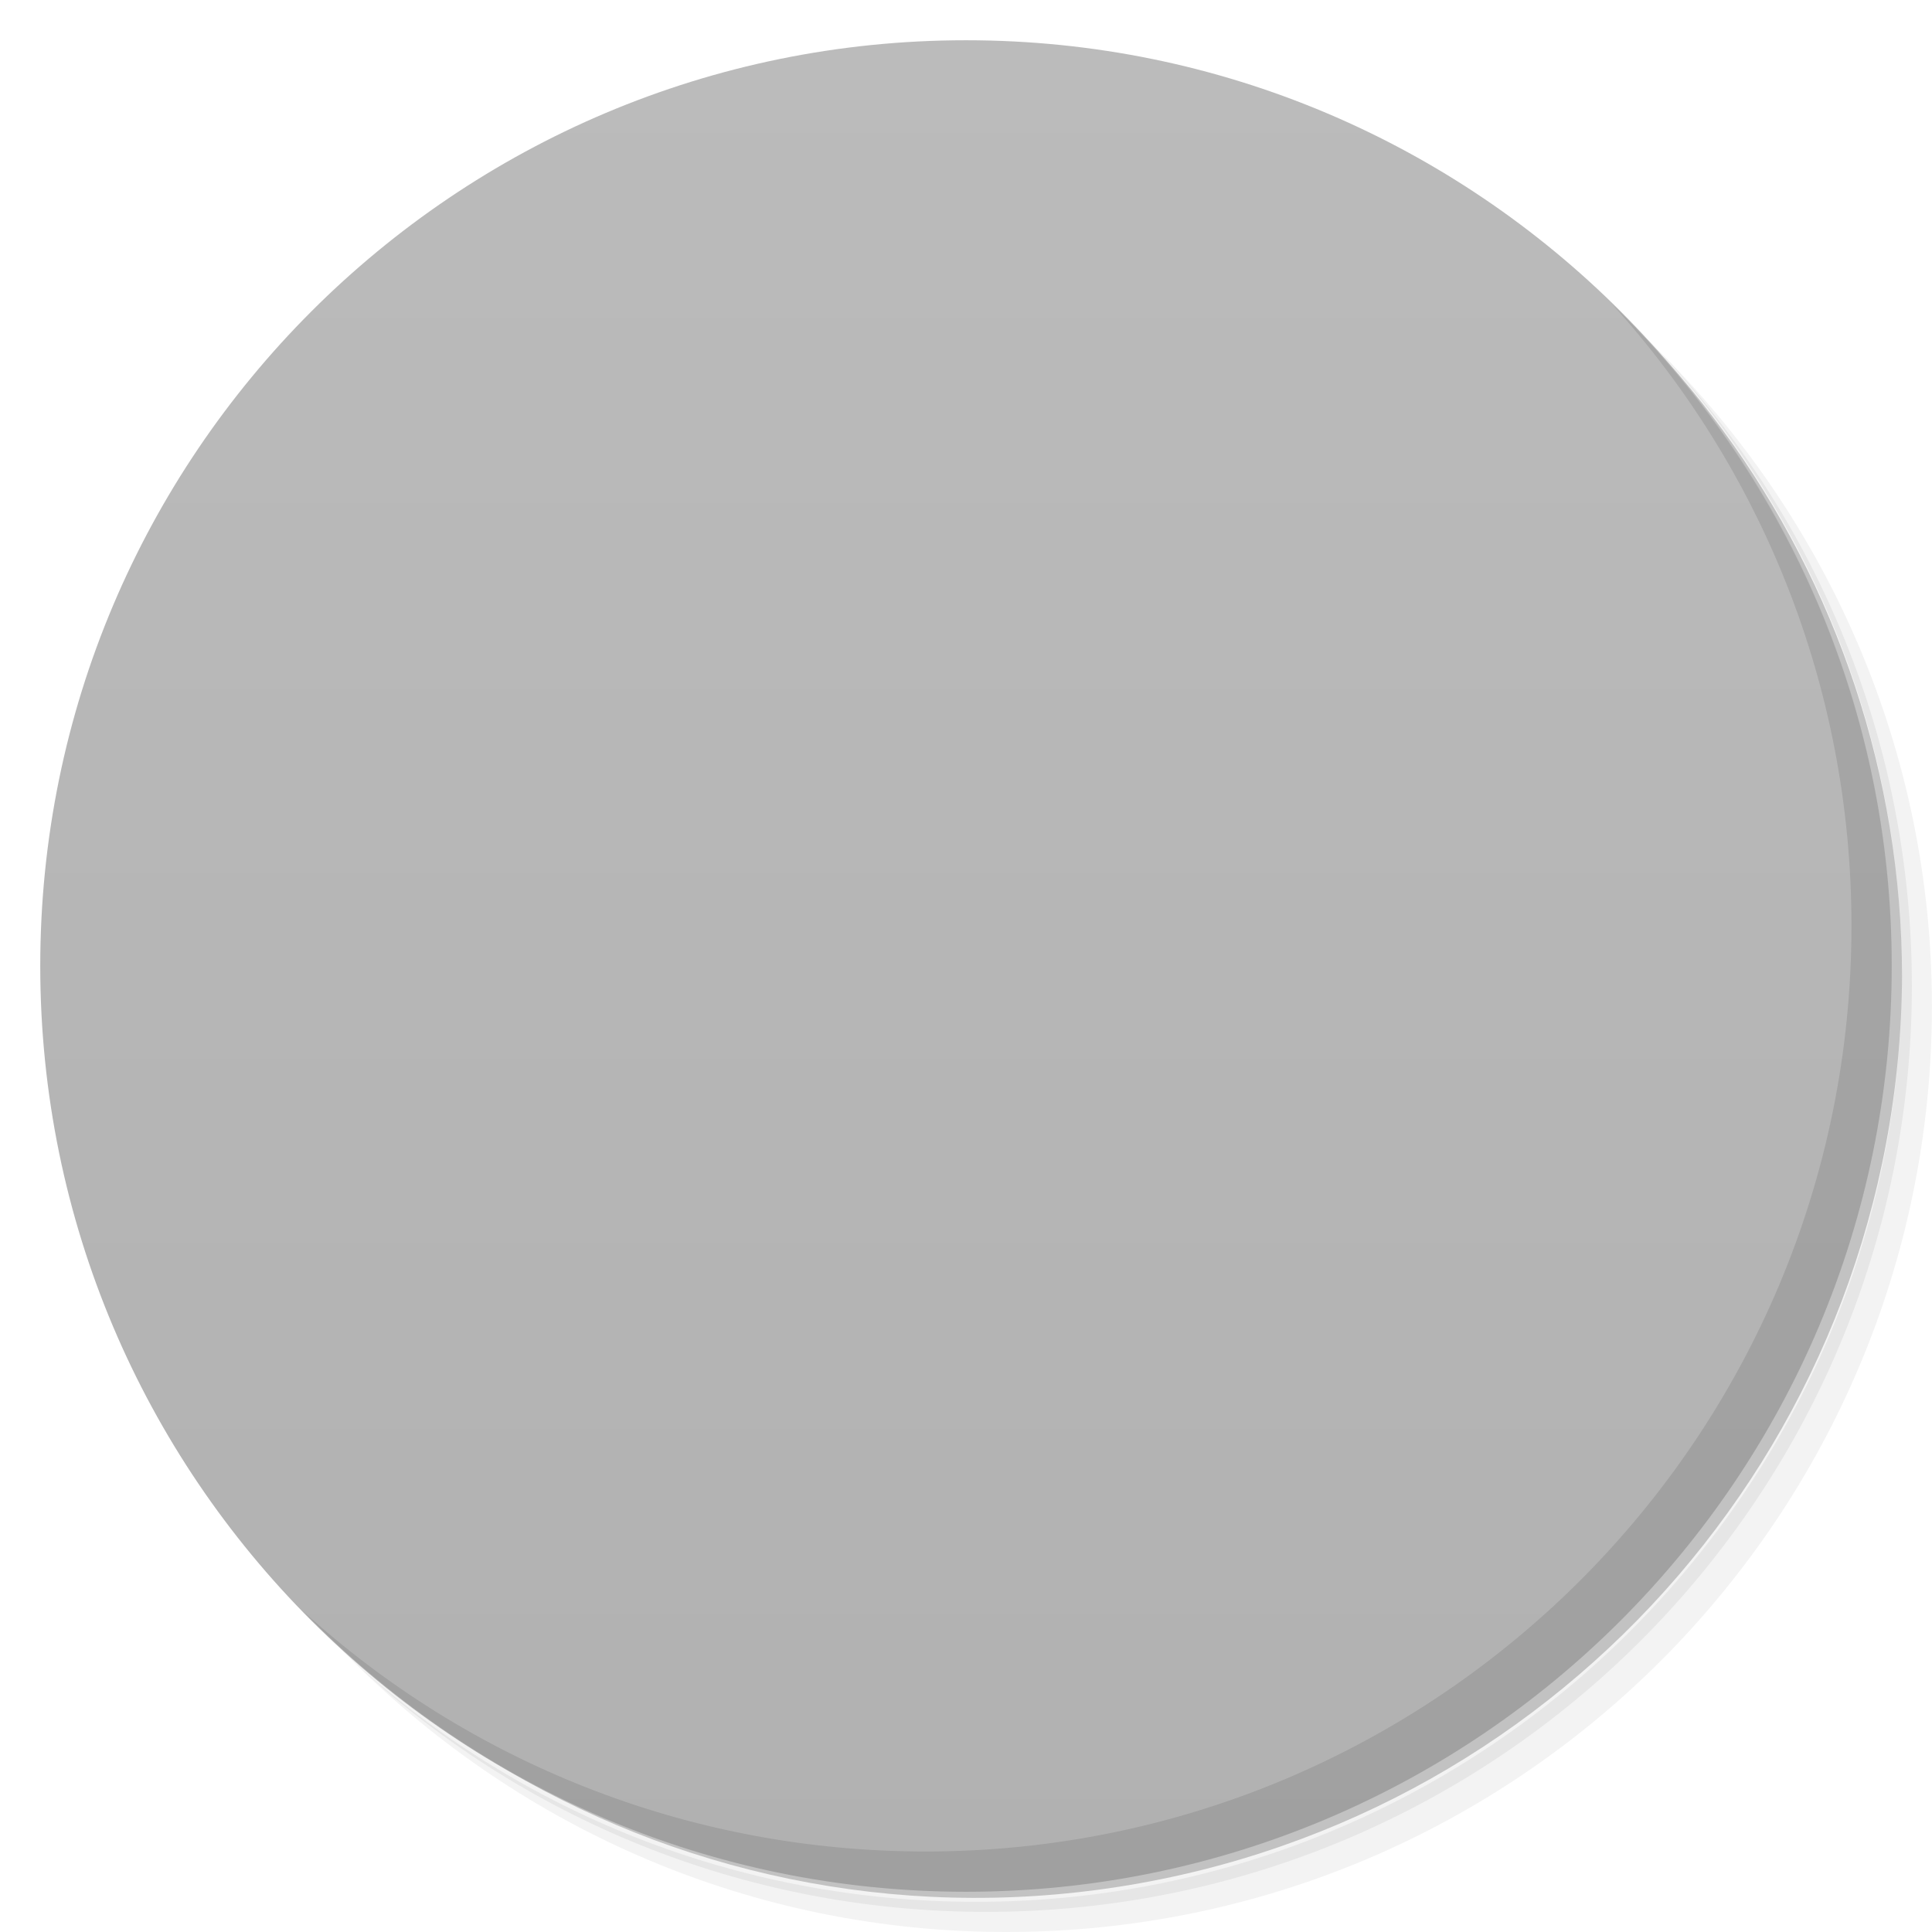
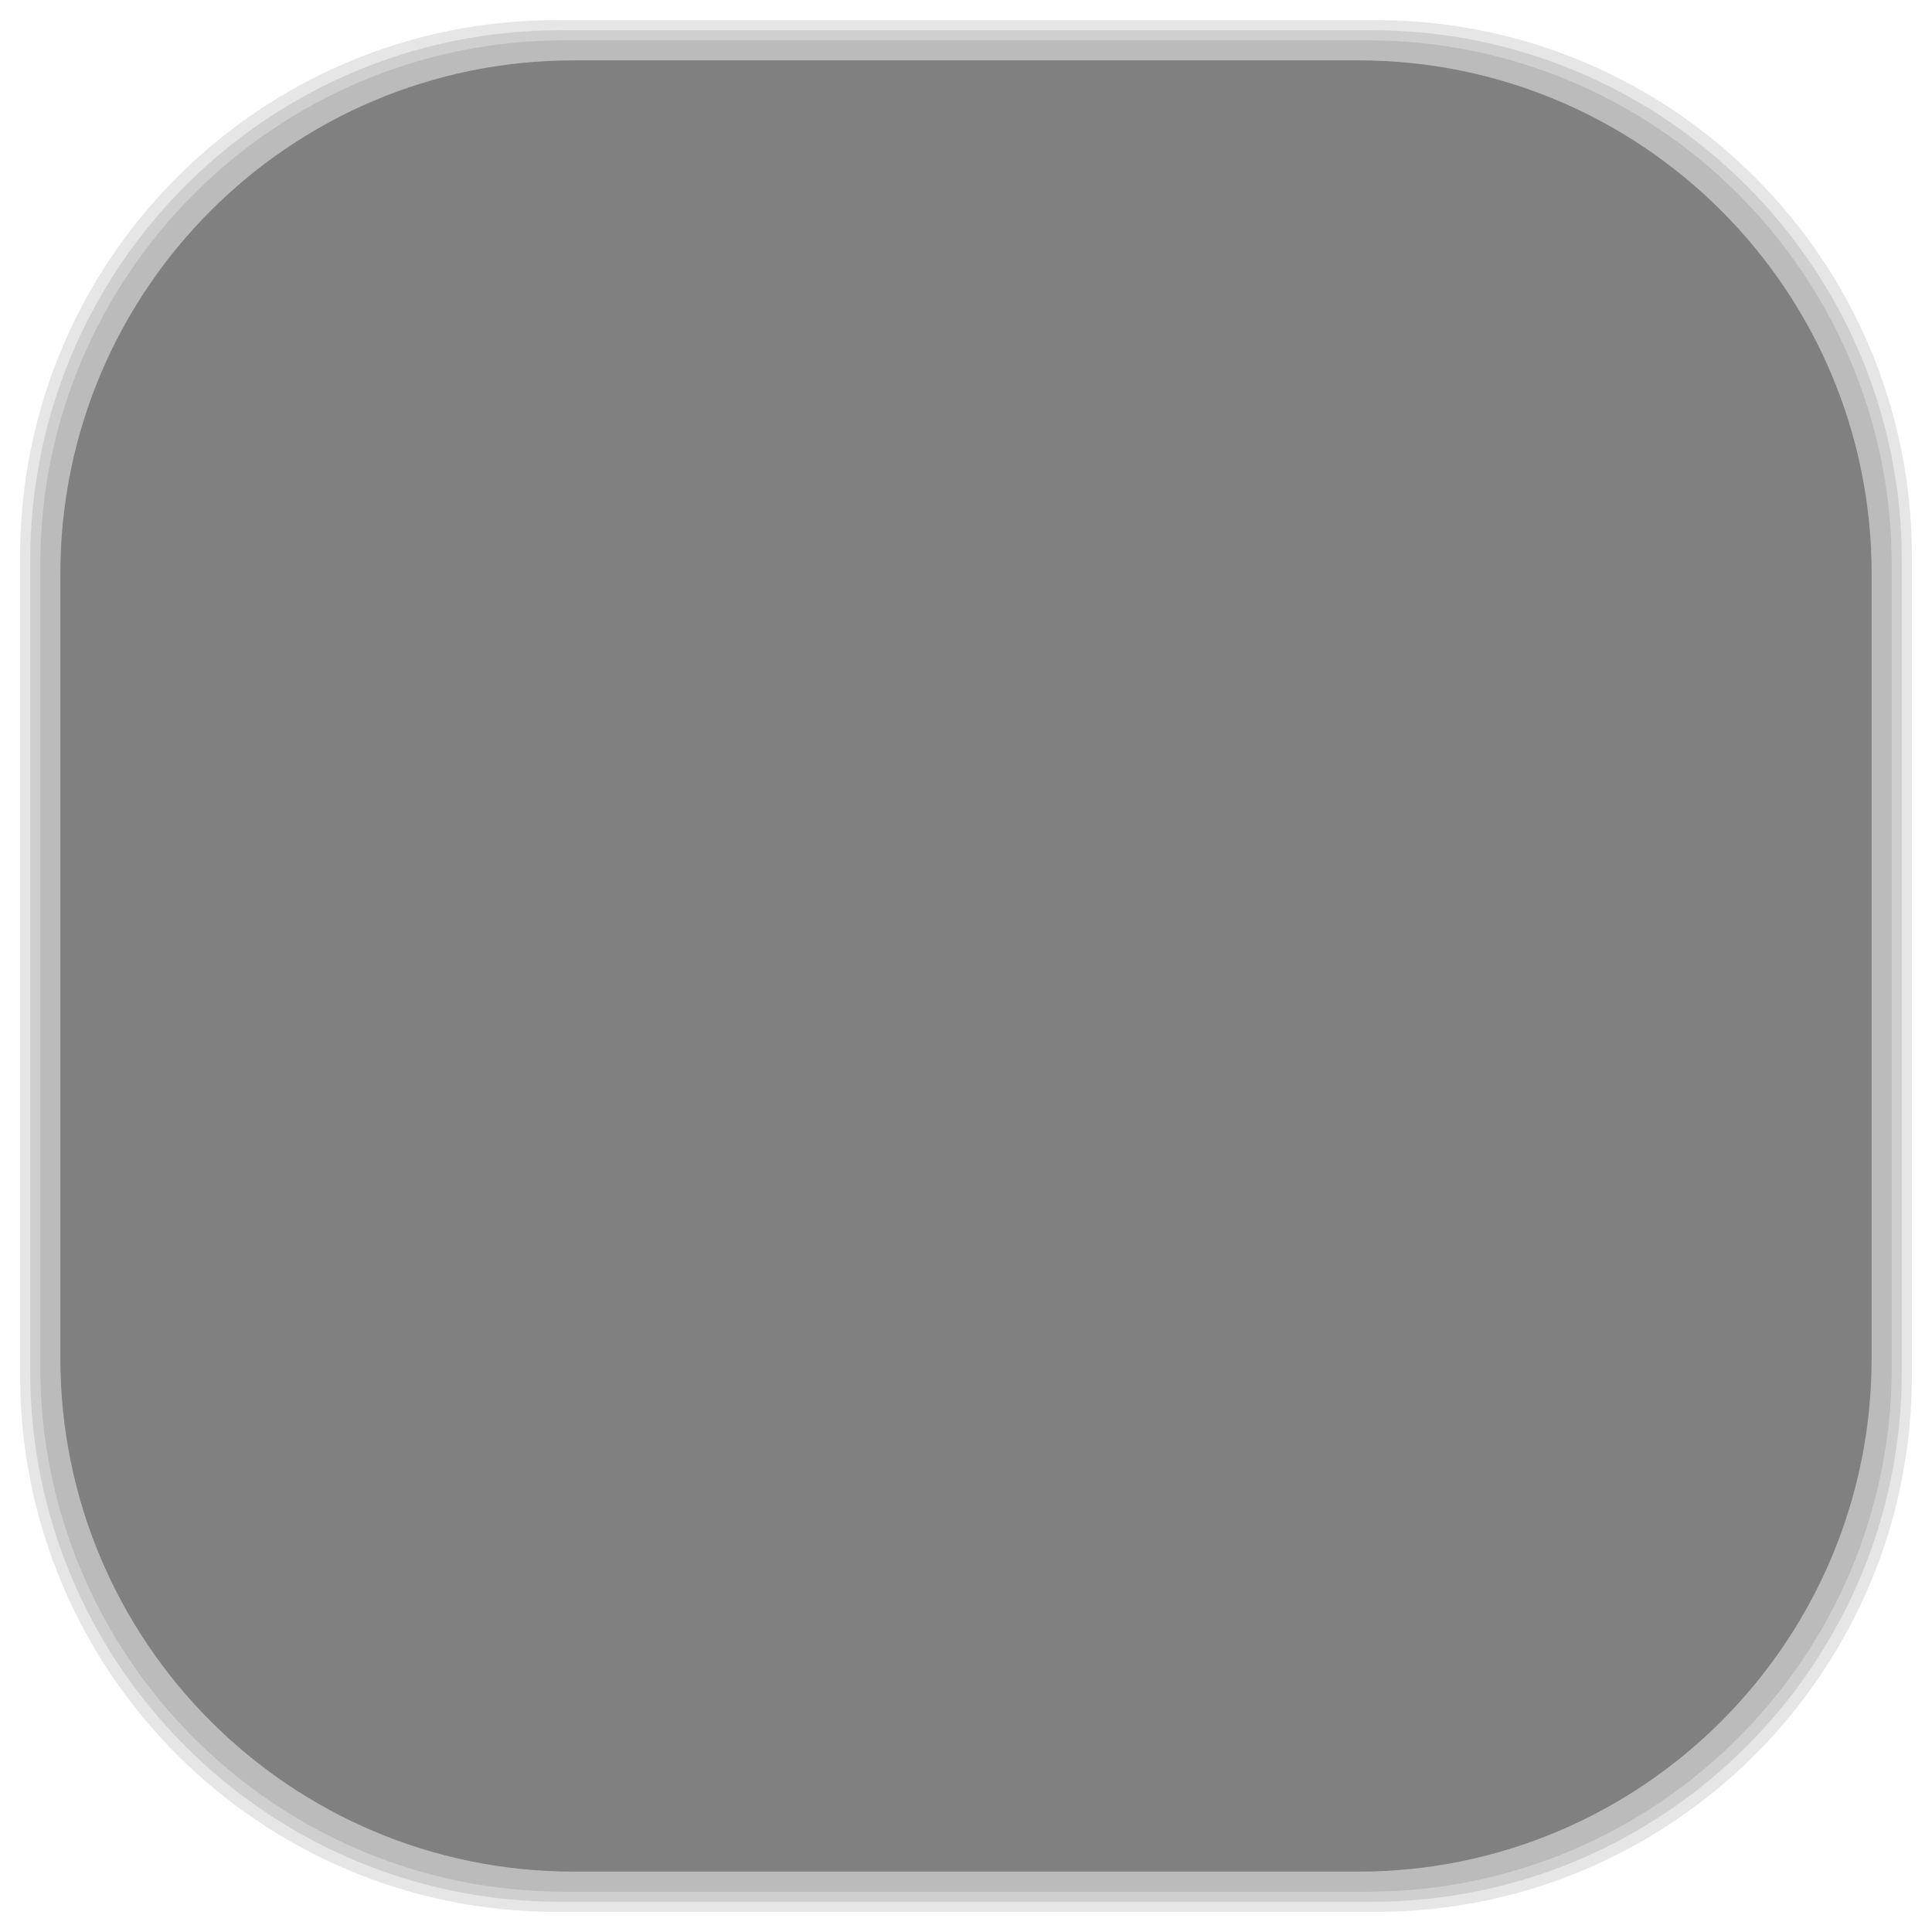
- <svg viewBox="0 0 48 48">
-   <defs>
+ <svg xmlns="http://www.w3.org/2000/svg" viewBox="0 0 48 48" id="svg2" version="1.1" width="100%" height="100%">
+   <defs id="defs4">
    <linearGradient id="linearGradient3764" x1="1" x2="47" gradientUnits="userSpaceOnUse" gradientTransform="matrix(0,-1,1,0,-1.5e-6,48)">
-       <stop stop-color="#b1b1b1" stop-opacity="1" />
-       <stop offset="1" stop-color="#bbb" stop-opacity="1" />
+       <stop stop-color="#b1b1b1" stop-opacity="1" id="stop7" />
+       <stop offset="1" stop-color="#bbb" stop-opacity="1" id="stop9" />
    </linearGradient>
    <clipPath id="clipPath-666290305">
-       <g transform="translate(0,-1004.362)">
-         <path d="m -24 13 c 0 1.105 -0.672 2 -1.5 2 -0.828 0 -1.5 -0.895 -1.5 -2 0 -1.105 0.672 -2 1.5 -2 0.828 0 1.5 0.895 1.5 2 z" transform="matrix(15.33333,0,0,11.5,415,878.8622)" fill="#1890d0" />
+       <g transform="translate(0,-1004.362)" id="g12">
+         <path d="m -24 13 c 0 1.105 -0.672 2 -1.5 2 -0.828 0 -1.5 -0.895 -1.5 -2 0 -1.105 0.672 -2 1.5 -2 0.828 0 1.5 0.895 1.5 2 z" transform="matrix(15.33333,0,0,11.5,415,878.8622)" fill="#1890d0" id="path14" />
      </g>
    </clipPath>
    <clipPath id="clipPath-672761911">
-       <g transform="translate(0,-1004.362)">
-         <path d="m -24 13 c 0 1.105 -0.672 2 -1.5 2 -0.828 0 -1.5 -0.895 -1.5 -2 0 -1.105 0.672 -2 1.5 -2 0.828 0 1.5 0.895 1.5 2 z" transform="matrix(15.33333,0,0,11.5,415,878.8622)" fill="#1890d0" />
+       <g transform="translate(0,-1004.362)" id="g17">
+         <path d="m -24 13 c 0 1.105 -0.672 2 -1.5 2 -0.828 0 -1.5 -0.895 -1.5 -2 0 -1.105 0.672 -2 1.5 -2 0.828 0 1.5 0.895 1.5 2 z" transform="matrix(15.33333,0,0,11.5,415,878.8622)" fill="#1890d0" id="path19" />
+       </g>
+     </clipPath>
+     <linearGradient id="linearGradient3764-2" x1="1" x2="47" gradientUnits="userSpaceOnUse" gradientTransform="matrix(0,-1,1,0,-1.5e-6,48)">
+       <stop stop-color="#b5945b" stop-opacity="1" id="stop7-3" />
+       <stop offset="1" stop-color="#bb9e69" stop-opacity="1" id="stop9-8" />
+     </linearGradient>
+     <clipPath id="clipPath-899834956">
+       <g transform="translate(0,-1004.362)" id="g12-3">
+         <path d="m -24 13 c 0 1.105 -0.672 2 -1.5 2 -0.828 0 -1.5 -0.895 -1.5 -2 0 -1.105 0.672 -2 1.5 -2 0.828 0 1.5 0.895 1.5 2 z" transform="matrix(15.33333,0,0,11.5,415,878.8622)" fill="#1890d0" id="path14-0" />
+       </g>
+     </clipPath>
+     <clipPath id="clipPath-909443126">
+       <g transform="translate(0,-1004.362)" id="g17-6">
+         <path d="m -24 13 c 0 1.105 -0.672 2 -1.5 2 -0.828 0 -1.5 -0.895 -1.5 -2 0 -1.105 0.672 -2 1.5 -2 0.828 0 1.5 0.895 1.5 2 z" transform="matrix(15.33333,0,0,11.5,415,878.8622)" fill="#1890d0" id="path19-9" />
+       </g>
+     </clipPath>
+     <clipPath id="clipPath-909443126-7">
+       <g transform="translate(0,-1004.362)" id="g17-2">
+         <path style="fill:#1890d0" d="m -24,13 c 0,1.105 -0.672,2 -1.5,2 -0.828,0 -1.5,-0.895 -1.5,-2 0,-1.105 0.672,-2 1.5,-2 0.828,0 1.5,0.895 1.5,2 z" transform="matrix(15.33333,0,0,11.5,415,878.8622)" id="path19-3" />
+       </g>
+     </clipPath>
+     <linearGradient id="linearGradient3759">
+       <stop id="stop3761" offset="0" style="stop-color:#a75e15;stop-opacity:1;" />
+       <stop id="stop3763" offset="1" style="stop-color:#ffffff;stop-opacity:0;" />
+     </linearGradient>
+     <linearGradient id="linearGradient3777">
+       <stop id="stop3779" offset="0" style="stop-color:#e0dd00;stop-opacity:1;" />
+       <stop id="stop3781" offset="1" style="stop-color:#000000;stop-opacity:0;" />
+     </linearGradient>
+     <clipPath id="clipPath-672761911-2">
+       <g transform="translate(0,-1004.362)" id="g17-3">
+         <path style="fill:#1890d0" d="m -24,13 c 0,1.105 -0.672,2 -1.5,2 -0.828,0 -1.5,-0.895 -1.5,-2 0,-1.105 0.672,-2 1.5,-2 0.828,0 1.5,0.895 1.5,2 z" transform="matrix(15.33333,0,0,11.5,415,878.8622)" id="path19-35" />
      </g>
    </clipPath>
  </defs>
-   <g>
-     <path d="m 36.31 5 c 5.859 4.062 9.688 10.831 9.688 18.5 c 0 12.426 -10.07 22.5 -22.5 22.5 c -7.669 0 -14.438 -3.828 -18.5 -9.688 c 1.037 1.822 2.306 3.499 3.781 4.969 c 4.085 3.712 9.514 5.969 15.469 5.969 c 12.703 0 23 -10.298 23 -23 c 0 -5.954 -2.256 -11.384 -5.969 -15.469 c -1.469 -1.475 -3.147 -2.744 -4.969 -3.781 z m 4.969 3.781 c 3.854 4.113 6.219 9.637 6.219 15.719 c 0 12.703 -10.297 23 -23 23 c -6.081 0 -11.606 -2.364 -15.719 -6.219 c 4.16 4.144 9.883 6.719 16.219 6.719 c 12.703 0 23 -10.298 23 -23 c 0 -6.335 -2.575 -12.06 -6.719 -16.219 z" opacity="0.05" />
-     <path d="m 41.28 8.781 c 3.712 4.085 5.969 9.514 5.969 15.469 c 0 12.703 -10.297 23 -23 23 c -5.954 0 -11.384 -2.256 -15.469 -5.969 c 4.113 3.854 9.637 6.219 15.719 6.219 c 12.703 0 23 -10.298 23 -23 c 0 -6.081 -2.364 -11.606 -6.219 -15.719 z" opacity="0.1" />
-     <path d="m 31.25 2.375 c 8.615 3.154 14.75 11.417 14.75 21.13 c 0 12.426 -10.07 22.5 -22.5 22.5 c -9.708 0 -17.971 -6.135 -21.12 -14.75 a 23 23 0 0 0 44.875 -7 a 23 23 0 0 0 -16 -21.875 z" opacity="0.2" />
+   <g id="g33" />
+   <g id="g3085">
+     <g id="layer2">
+       <rect ry="13.037" rx="13.037" y="1" x="1" height="46" width="46" id="rect3007" style="opacity:0.1;fill:#000000;fill-opacity:1;fill-rule:nonzero;stroke:none" />
+       <rect style="opacity:0.1;fill:#000000;fill-opacity:1;fill-rule:nonzero;stroke:none" id="rect3011" width="47" height="47" x="0.5" y="0.5" rx="13.32" ry="13.32" />
+       <rect style="opacity:0.1;fill:#000000;fill-opacity:1;fill-rule:nonzero;stroke:none" id="rect3013" width="46.5" height="46.5" x="0.75" y="0.75" rx="13.178" ry="13.178" />
+     </g>
+     <g style="display:inline" id="layer1">
+       <rect transform="matrix(0,-1,1,0,0,0)" ry="12.753" rx="12.753" y="1.5" x="-46.5" height="45" width="45" id="rect2988" style="fill:#808080;fill-opacity:1;fill-rule:nonzero;stroke:none" />
+     </g>
  </g>
-   <g>
-     <path d="m 24 1 c 12.703 0 23 10.297 23 23 c 0 12.703 -10.297 23 -23 23 -12.703 0 -23 -10.297 -23 -23 0 -12.703 10.297 -23 23 -23 z" fill="url(#linearGradient3764)" fill-opacity="1" />
-   </g>
-   <g />
-   <g>
-     <g clip-path="url(#clipPath-666290305)">
-       <g transform="translate(1,1)">
-         <g opacity="0.1">
-           <g>
-             <path d="m 24.24 9 c 7.188 0 14.758 5.805 14.758 14.941 c 0 9.06 -7.352 15.06 -14.723 15.06 c -8.746 0 -15.02 -6.473 -15.277 -14.516 c 0 -8.254 5.82 -15.484 15.242 -15.484 m 11.527 15.07 c 0.285 -7.508 -5.891 -11.941 -11.258 -11.941 c -5.078 0 -10.148 2.047 -12.172 9.609 c -0.375 1.402 -0.23 3.816 0.531 4.41 c 1.012 0.801 3.105 -0.043 4.422 -1.793 c 1.719 -2.566 1.82 -5.883 1.305 -8.863 c -0.09 -0.352 -0.066 -0.367 0.438 -0.258 c 4.422 1.168 7.477 4.742 10.211 8.184 c 2 2.996 6.188 6.539 6.523 0.652 m 0 0" fill="#000" stroke="none" fill-rule="nonzero" fill-opacity="1" />
-           </g>
-         </g>
+   <g transform="translate(0.002,-5e-4)" id="g47-9">
+     <g clip-path="url(#clipPath-672761911-2)" id="g49-8">
+       <g id="g51-4">
+         <path style="fill:#2e2e2e;fill-opacity:1;fill-rule:nonzero;stroke:none" d="m 24.24,9 c 7.188,0 14.758,5.805 14.758,14.941 0,9.06 -7.352,15.06 -14.723,15.06 -8.746,0 -15.02,-6.473 -15.277,-14.516 0,-8.254 5.82,-15.484 15.242,-15.484 m 11.527,15.07 C 36.052,16.563 29.876,12.13 24.509,12.13 c -5.078,0 -10.148,2.047 -12.172,9.609 -0.375,1.402 -0.23,3.816 0.531,4.41 1.012,0.801 3.105,-0.043 4.422,-1.793 1.719,-2.566 1.82,-5.883 1.305,-8.863 -0.09,-0.352 -0.066,-0.367 0.438,-0.258 4.422,1.168 7.477,4.742 10.211,8.184 2,2.996 6.188,6.539 6.523,0.652 m 0,0" id="path53-0" />
      </g>
    </g>
  </g>
-   <g>
-     <g clip-path="url(#clipPath-672761911)">
-       <g>
-         <path d="m 24.24 9 c 7.188 0 14.758 5.805 14.758 14.941 c 0 9.06 -7.352 15.06 -14.723 15.06 c -8.746 0 -15.02 -6.473 -15.277 -14.516 c 0 -8.254 5.82 -15.484 15.242 -15.484 m 11.527 15.07 c 0.285 -7.508 -5.891 -11.941 -11.258 -11.941 c -5.078 0 -10.148 2.047 -12.172 9.609 c -0.375 1.402 -0.23 3.816 0.531 4.41 c 1.012 0.801 3.105 -0.043 4.422 -1.793 c 1.719 -2.566 1.82 -5.883 1.305 -8.863 c -0.09 -0.352 -0.066 -0.367 0.438 -0.258 c 4.422 1.168 7.477 4.742 10.211 8.184 c 2 2.996 6.188 6.539 6.523 0.652 m 0 0" fill="#2e2e2e" stroke="none" fill-rule="nonzero" fill-opacity="1" />
-       </g>
-     </g>
-   </g>
-   <g>
-     <path d="m 40.03 7.531 c 3.712 4.084 5.969 9.514 5.969 15.469 0 12.703 -10.297 23 -23 23 c -5.954 0 -11.384 -2.256 -15.469 -5.969 4.178 4.291 10.01 6.969 16.469 6.969 c 12.703 0 23 -10.298 23 -23 0 -6.462 -2.677 -12.291 -6.969 -16.469 z" opacity="0.1" />
-   </g>
</svg>
